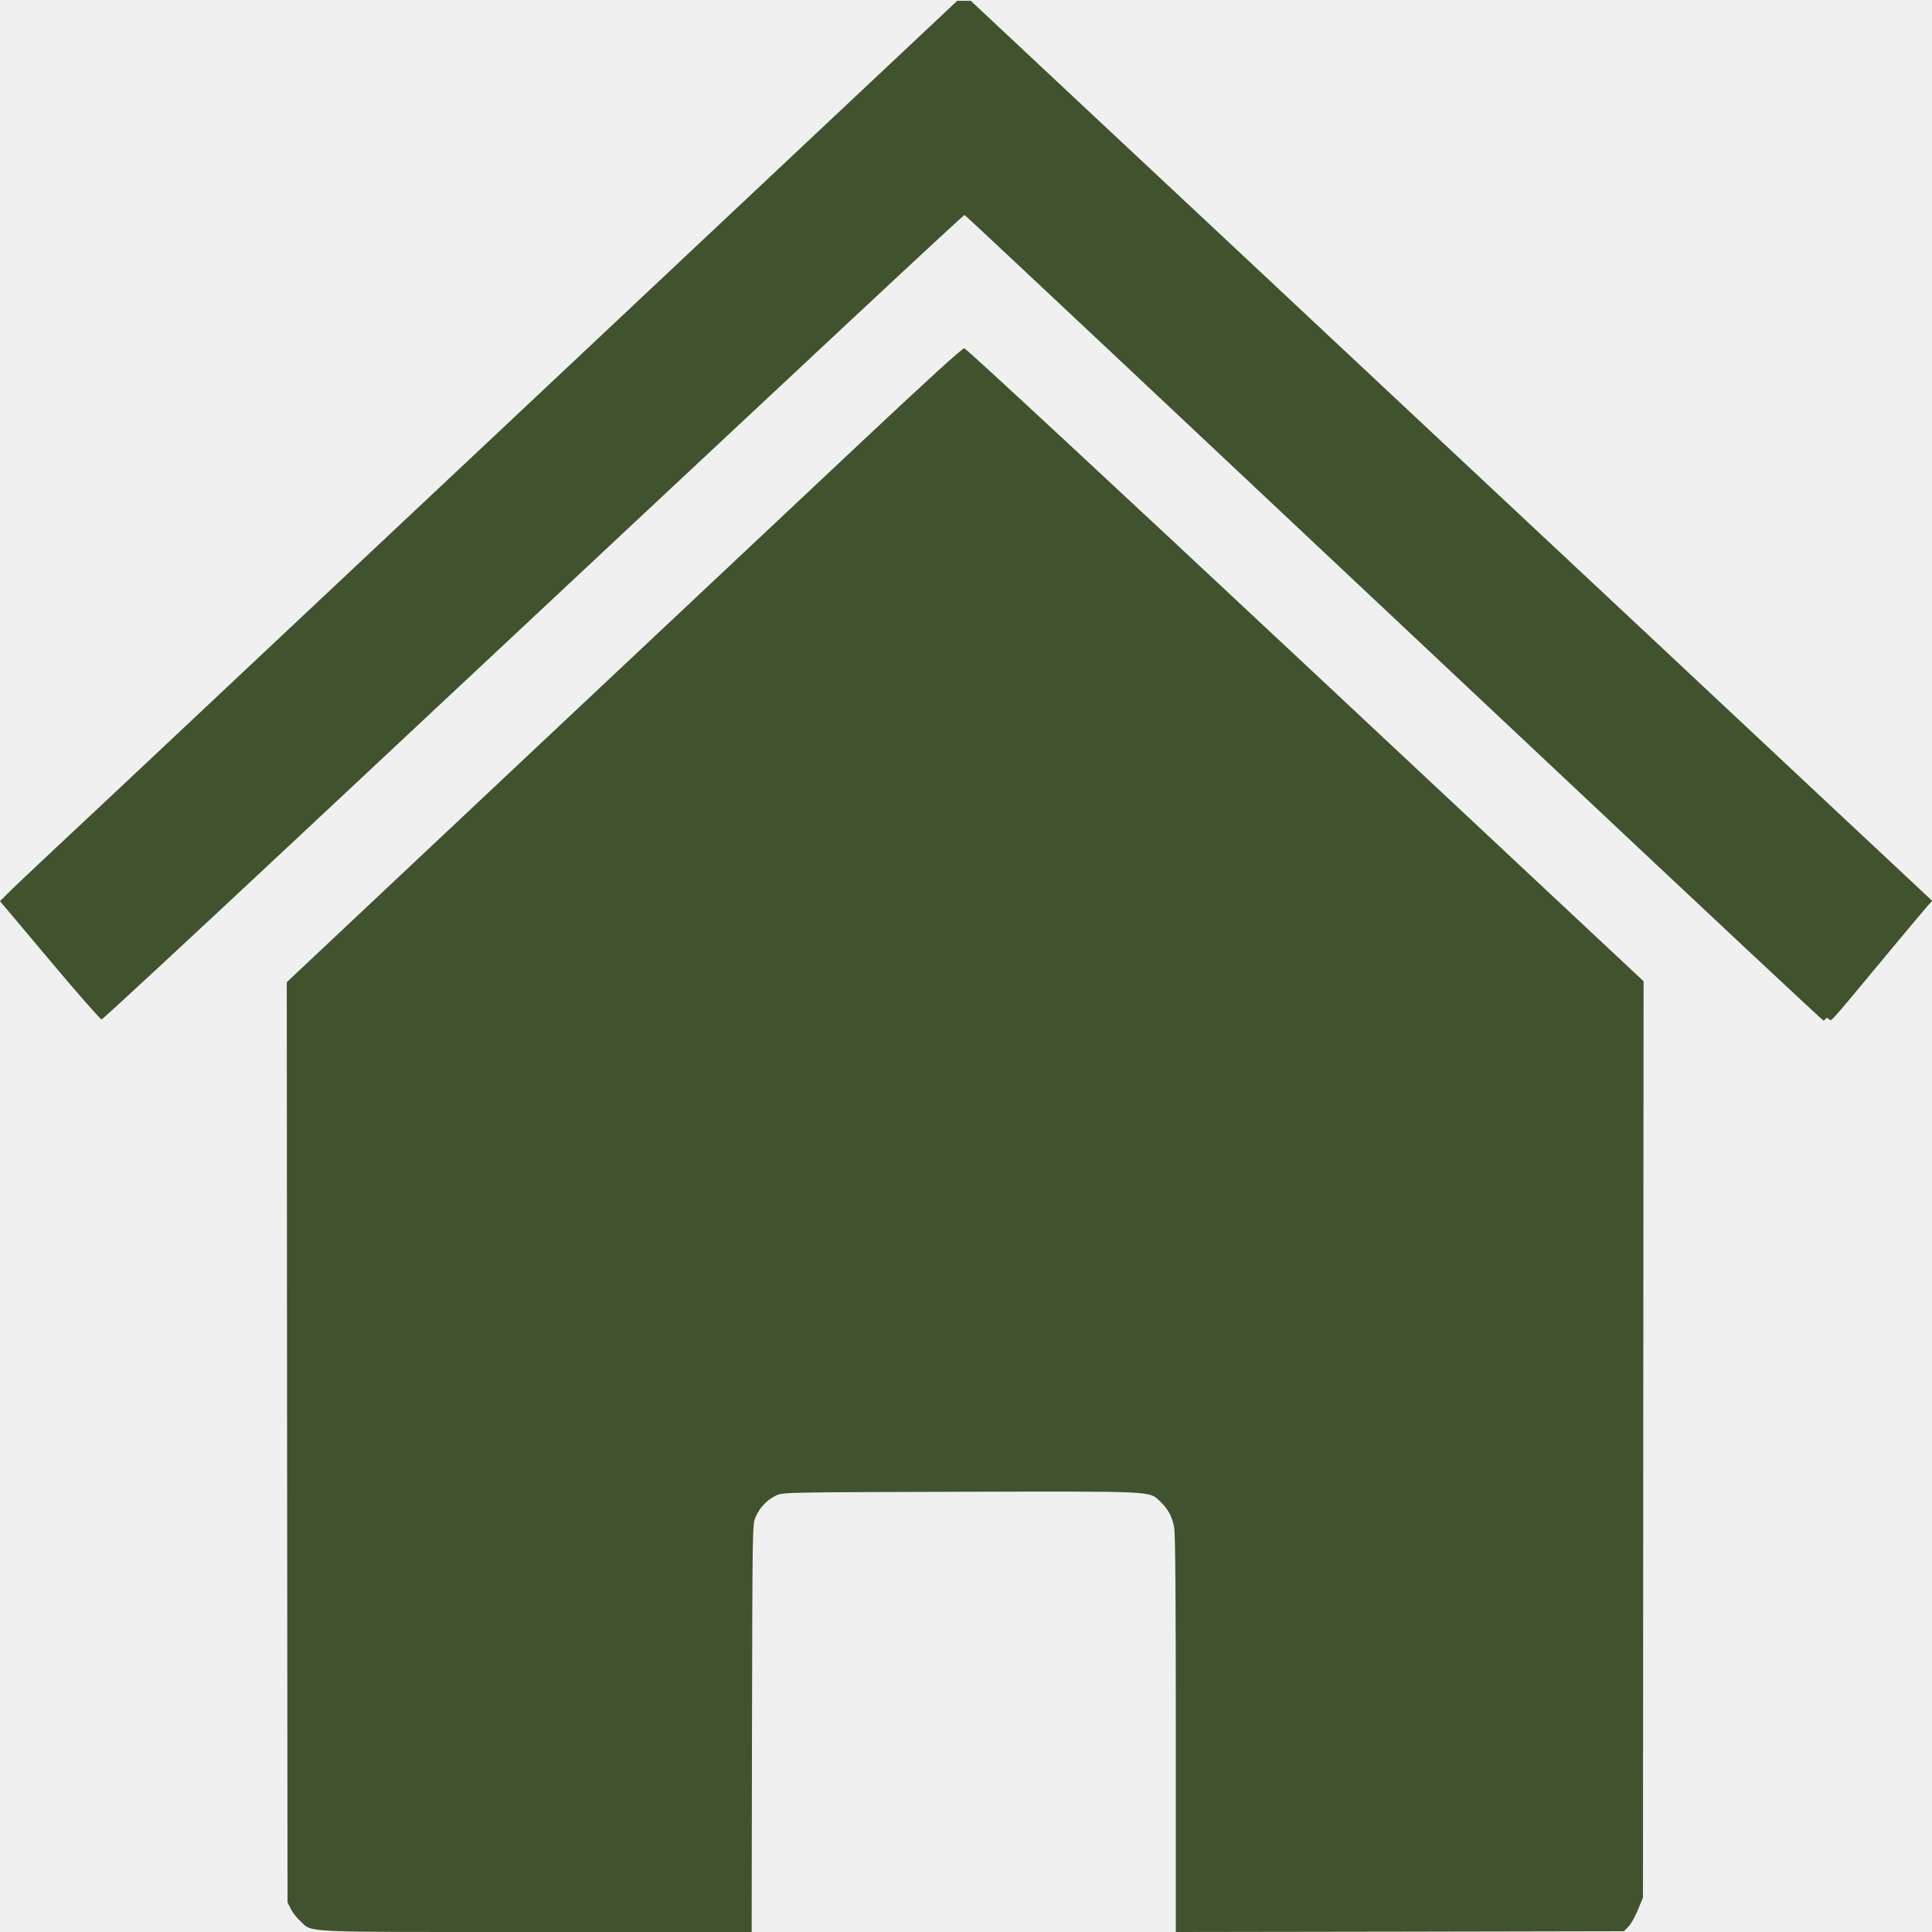
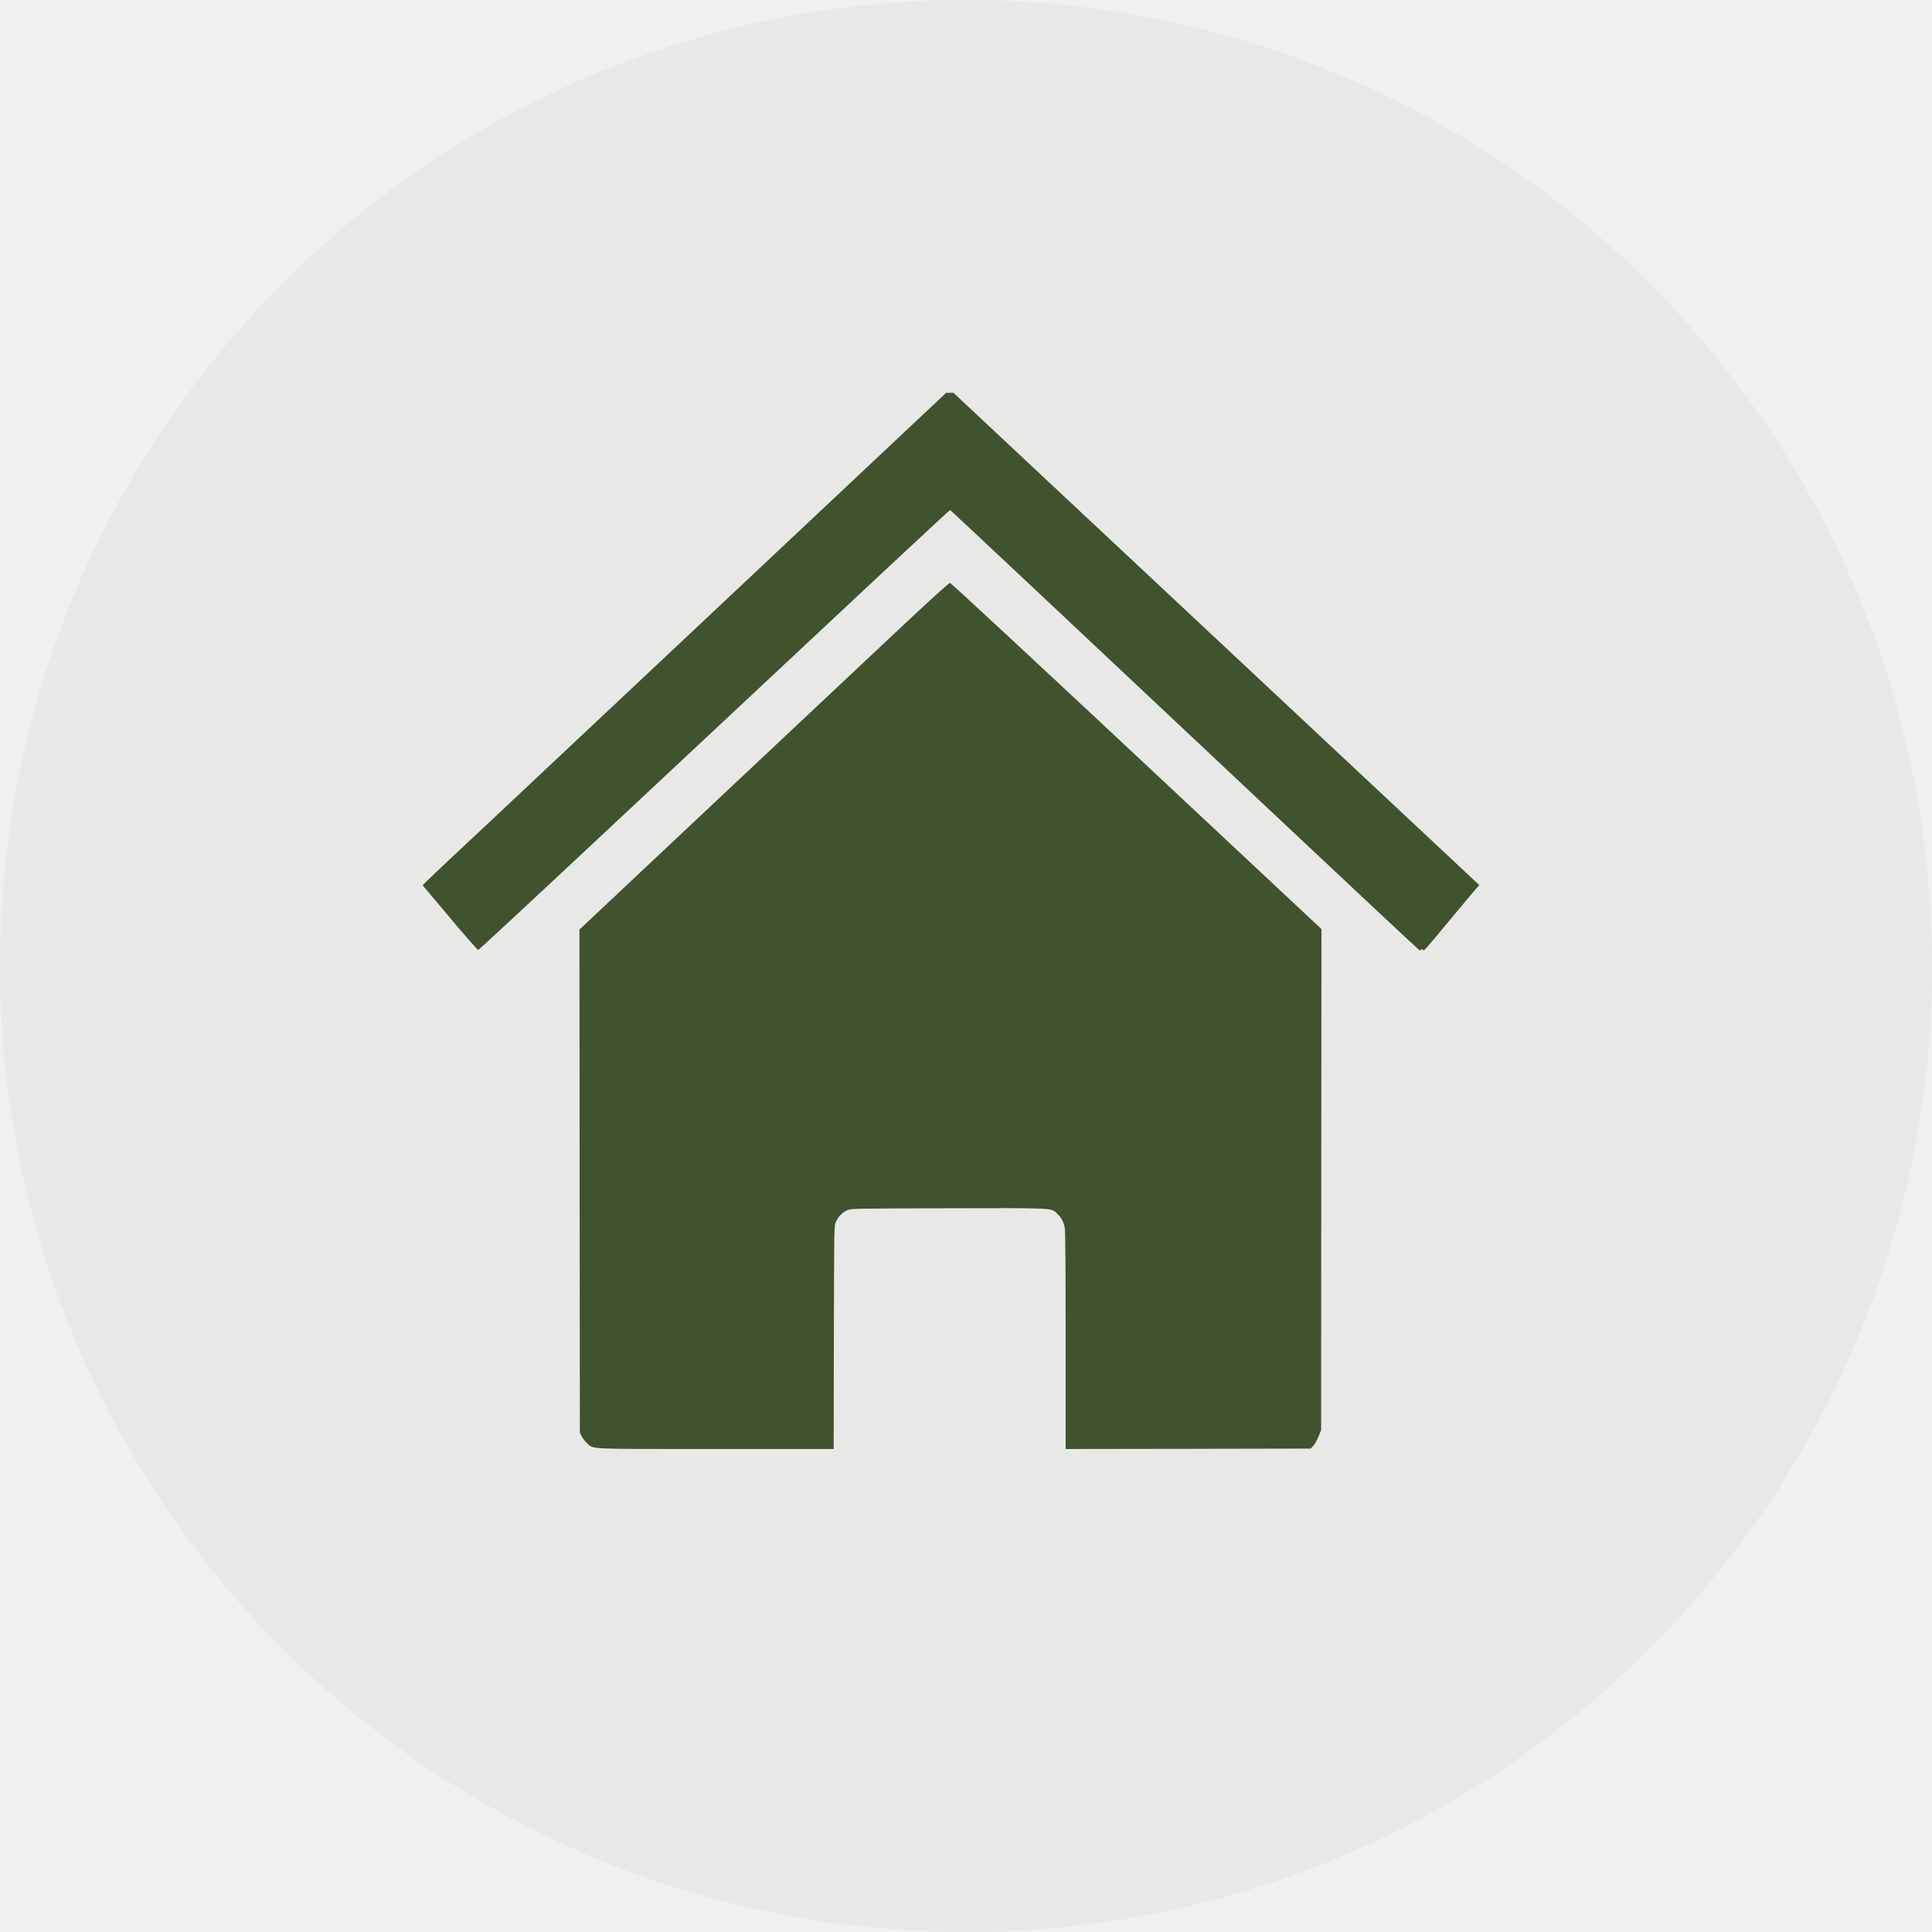
- <svg xmlns="http://www.w3.org/2000/svg" width="35" height="35" viewBox="0 0 35 35" fill="none">
-   <g clip-path="url(#clip0_6_124)">
-     <path d="M15.936 1.335C15.165 2.061 12.059 4.98 9.037 7.821C6.013 10.66 3.117 13.385 2.598 13.872C2.078 14.36 1.34 15.053 0.957 15.41C0.574 15.77 0.202 16.121 0.131 16.194L0 16.325L0.902 17.398C1.397 17.988 1.821 18.469 1.84 18.469C1.862 18.466 3.489 16.957 5.458 15.114C15.788 5.444 17.456 3.889 17.475 3.895C17.486 3.9 18.761 5.093 20.308 6.547C21.853 8.001 25.345 11.281 28.063 13.837C30.781 16.394 33.018 18.487 33.031 18.487C33.045 18.487 33.064 18.472 33.072 18.458C33.086 18.434 33.102 18.437 33.13 18.46C33.182 18.504 33.102 18.591 34.057 17.442C34.475 16.94 34.858 16.481 34.91 16.423L35.003 16.319L32.711 14.174C31.451 12.993 28.489 10.218 26.127 8.01C23.767 5.798 20.88 3.097 19.709 2.002L17.587 0.015H17.465H17.341L15.936 1.335Z" fill="#41522E" />
-     <path d="M15.605 8.007C14.61 8.942 11.859 11.527 9.494 13.75L5.195 17.793L5.201 26.128L5.209 34.463L5.269 34.582C5.302 34.649 5.381 34.75 5.444 34.806C5.671 35.014 5.379 35 9.713 35H13.617L13.623 31.306C13.631 27.631 13.631 27.614 13.688 27.483C13.759 27.315 13.896 27.17 14.055 27.095C14.178 27.034 14.197 27.034 17.402 27.025C20.967 27.016 20.814 27.01 21.016 27.199C21.159 27.332 21.238 27.48 21.271 27.672C21.293 27.788 21.301 28.99 21.301 31.422V35L25.359 34.994L29.419 34.986L29.501 34.901C29.548 34.855 29.624 34.718 29.673 34.597L29.764 34.376L29.769 26.076L29.775 17.776L23.65 12.044C20.177 8.794 17.5 6.309 17.47 6.309C17.434 6.306 16.794 6.89 15.605 8.007Z" fill="#41522E" />
+ <svg xmlns="http://www.w3.org/2000/svg" width="64" height="64" viewBox="0 0 64 64" fill="none">
+   <circle cx="32" cy="32" r="32" fill="#41522E" fill-opacity="0.05" />
+   <g clip-path="url(#clip0_9439_315)">
+     <path d="M29.936 14.335C29.165 15.06 26.059 17.98 23.037 20.821C20.013 23.66 17.117 26.385 16.598 26.872C16.078 27.36 15.34 28.053 14.957 28.41C14.574 28.77 14.202 29.121 14.131 29.194L14 29.325L14.902 30.398C15.397 30.988 15.821 31.469 15.84 31.469C15.862 31.466 17.489 29.957 19.458 28.114C29.788 18.444 31.456 16.889 31.475 16.895C31.486 16.901 32.761 18.093 34.308 19.547C35.853 21.001 39.345 24.281 42.063 26.837C44.781 29.394 47.018 31.487 47.031 31.487C47.045 31.487 47.064 31.472 47.072 31.458C47.086 31.434 47.102 31.437 47.13 31.46C47.182 31.504 47.102 31.591 48.057 30.442C48.475 29.94 48.858 29.481 48.91 29.423L49.003 29.319L46.711 27.174C45.451 25.993 42.489 23.218 40.127 21.01C37.767 18.799 34.88 16.097 33.709 15.002L31.587 13.014H31.465H31.341L29.936 14.335Z" fill="#41522E" />
+     <path d="M29.605 21.007C28.61 21.942 25.859 24.527 23.494 26.75L19.195 30.793L19.201 39.128L19.209 47.463L19.269 47.582C19.302 47.649 19.381 47.75 19.444 47.806C19.671 48.014 19.378 48 23.712 48H27.617L27.623 44.306C27.631 40.632 27.631 40.614 27.688 40.483C27.759 40.315 27.896 40.17 28.055 40.095C28.178 40.034 28.197 40.034 31.402 40.025C34.967 40.016 34.814 40.01 35.016 40.199C35.159 40.333 35.238 40.48 35.271 40.672C35.293 40.788 35.301 41.99 35.301 44.422V48L39.359 47.994L43.419 47.986L43.501 47.901C43.548 47.855 43.624 47.718 43.673 47.597L43.764 47.376L43.769 39.076L43.775 30.776L37.65 25.044C34.177 21.794 31.5 19.309 31.47 19.309C31.434 19.306 30.794 19.89 29.605 21.007Z" fill="#41522E" />
  </g>
  <defs>
-     <clipPath id="clip0_6_124">
-       <rect width="35" height="35" fill="white" />
+     <clipPath id="clip0_9439_315">
+       <rect width="35" height="35" fill="white" transform="translate(14 13)" />
    </clipPath>
  </defs>
</svg>
